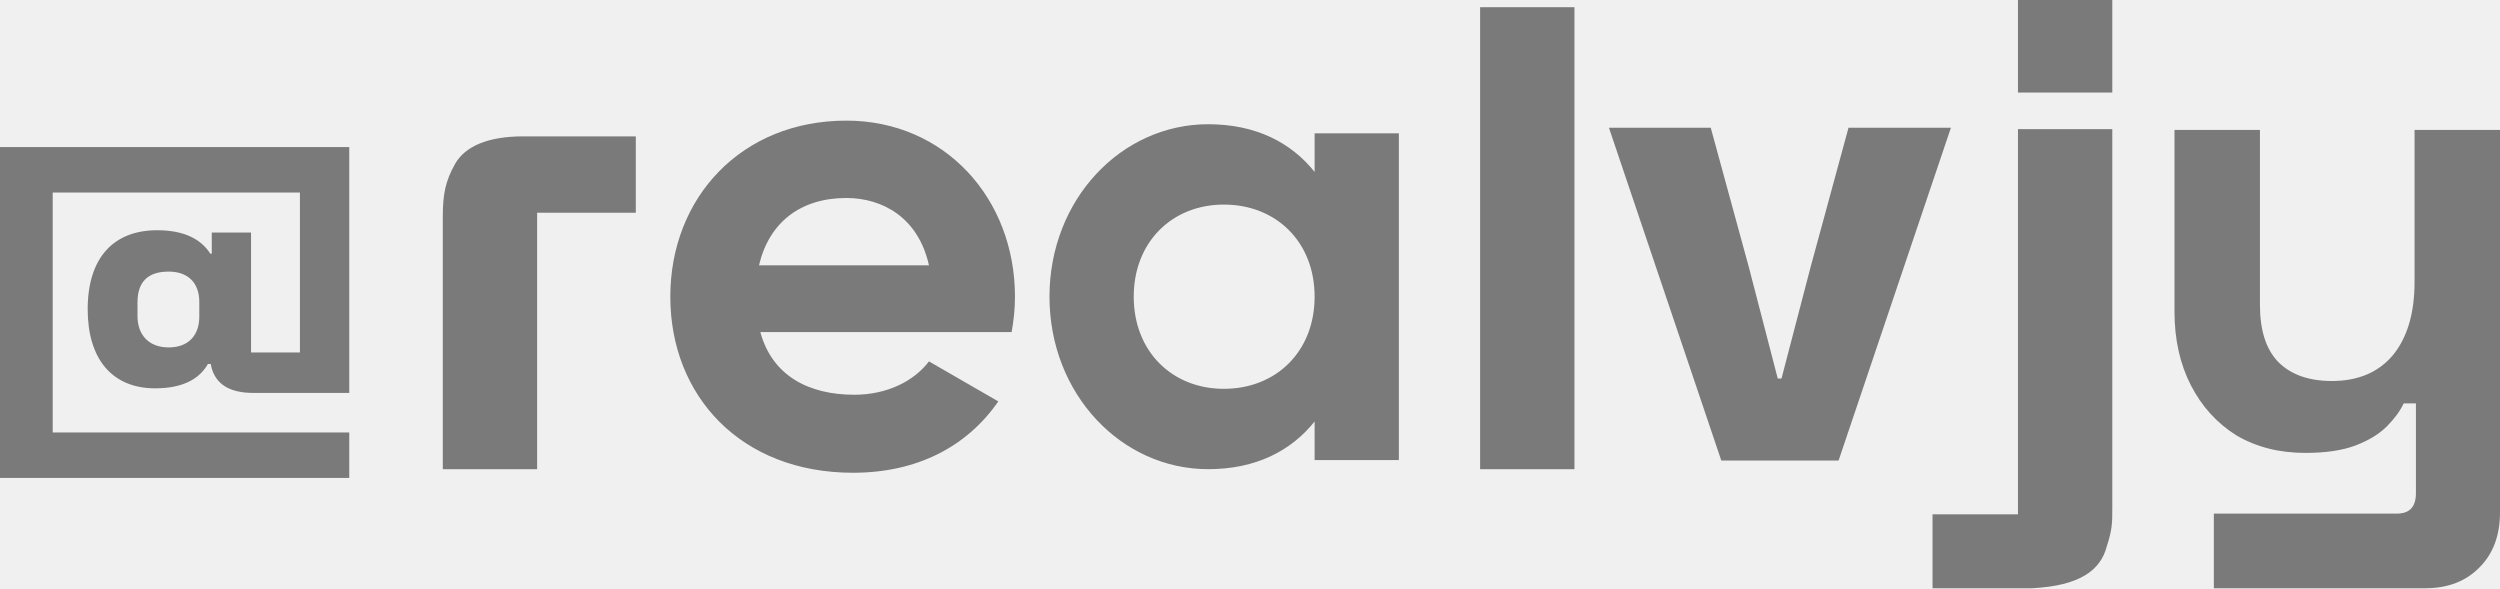
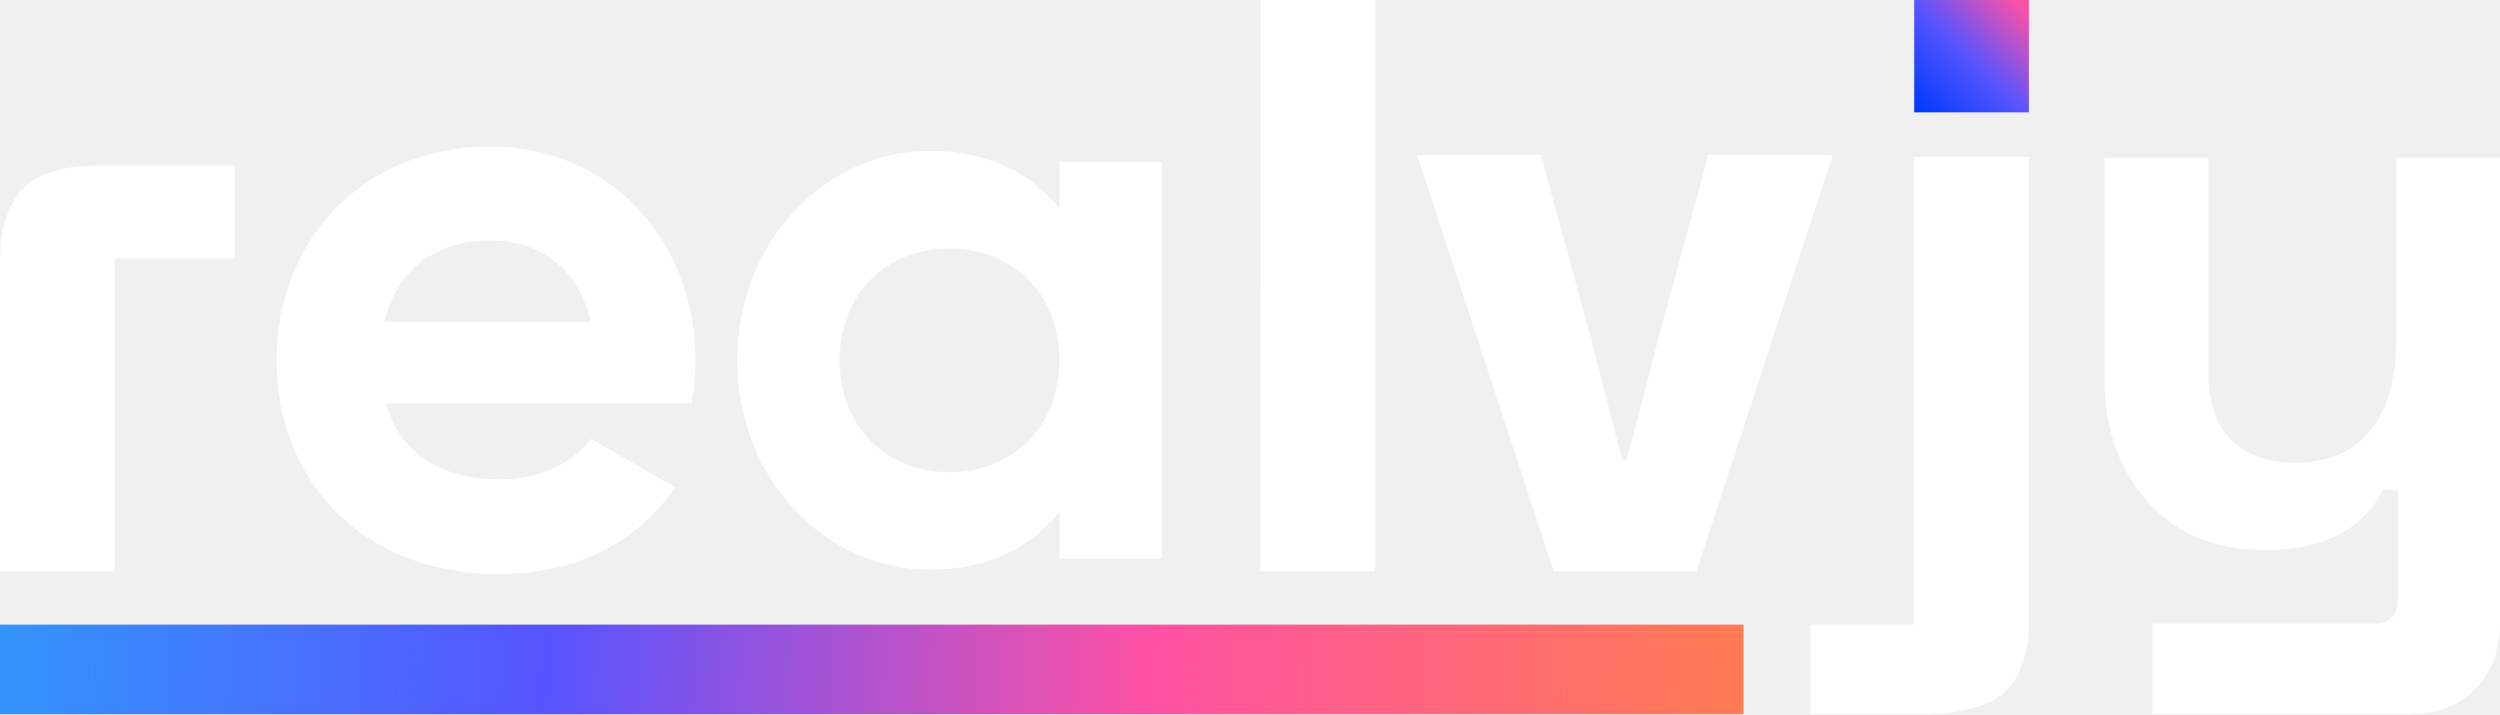
- <svg xmlns="http://www.w3.org/2000/svg" width="136" height="32" viewBox="0 0 136 32" fill="none">
-   <path fill-rule="evenodd" clip-rule="evenodd" d="M114.909 5.033H109.777V0H114.909V5.033ZM105.13 27.98H109.777L109.777 7.026H114.909V27.642C114.909 28.453 114.909 28.791 114.605 29.736C114.267 31.02 113.153 31.864 110.553 32H105.13V27.98ZM85.65 25.523V0.392H80.518V25.523H85.65ZM55.033 18.063H41.361C42.014 20.458 44.009 21.474 46.475 21.474C48.288 21.474 49.738 20.712 50.536 19.66L54.308 21.836C52.603 24.303 49.883 25.718 46.402 25.718C40.309 25.718 36.465 21.546 36.465 16.14C36.465 10.735 40.346 6.562 46.039 6.562C51.407 6.562 55.214 10.807 55.214 16.14C55.214 16.83 55.142 17.447 55.033 18.063ZM46.039 10.771C43.537 10.771 41.833 12.113 41.289 14.435H50.536C49.956 11.823 47.998 10.771 46.039 10.771ZM28.443 7.419C26.552 7.419 25.303 7.959 24.763 8.905C24.223 9.851 24.088 10.594 24.088 11.776V25.524H29.22V11.574H34.588V7.419H28.443ZM93.638 25.052H100.019L106.13 6.948H100.559L98.5 14.514L96.913 20.594H96.71L95.123 14.48L93.064 6.948H87.526L93.638 25.052ZM71.515 9.352V7.255H76.098V25.026H71.515V22.929C70.236 24.528 68.318 25.523 65.725 25.523C61 25.523 57.092 21.436 57.092 16.14C57.092 10.845 61 6.758 65.725 6.758C68.318 6.758 70.236 7.753 71.515 9.352ZM61.675 16.14C61.675 19.126 63.771 21.152 66.577 21.152C69.419 21.152 71.515 19.126 71.515 16.14C71.515 13.155 69.419 11.129 66.577 11.129C63.771 11.129 61.675 13.155 61.675 16.14ZM120.433 32V27.94H130.393C131.082 27.94 131.426 27.571 131.426 26.833V21.944H130.762C130.565 22.362 130.258 22.78 129.84 23.198C129.422 23.617 128.856 23.961 128.143 24.232C127.43 24.502 126.52 24.638 125.413 24.638C123.986 24.638 122.732 24.318 121.65 23.678C120.593 23.014 119.769 22.103 119.178 20.947C118.588 19.791 118.293 18.462 118.293 16.961V7.069H122.941V16.592C122.941 17.97 123.273 19.003 123.937 19.692C124.626 20.381 125.597 20.726 126.852 20.726C128.278 20.726 129.385 20.258 130.172 19.323C130.959 18.364 131.352 17.035 131.352 15.337V7.069H136V27.866C136 29.121 135.631 30.117 134.894 30.855C134.156 31.618 133.172 32 131.942 32H120.433ZM19 23.525V26H0V8H19V21.375H13.787C12.484 21.375 11.728 20.9 11.494 19.95L11.468 19.8H11.311C10.816 20.675 9.852 21.125 8.444 21.125C6.073 21.125 4.77 19.5 4.77 16.825C4.77 14.05 6.151 12.525 8.549 12.525C9.93 12.525 10.894 12.95 11.442 13.8H11.52V12.65H13.657V19.175H16.316V10.475H2.867V23.525H19ZM9.174 18.9C10.243 18.9 10.842 18.25 10.842 17.225V16.425C10.842 15.4 10.243 14.775 9.174 14.775C8.053 14.775 7.48 15.325 7.48 16.45V17.2C7.48 18.225 8.106 18.9 9.174 18.9Z" fill="#7A7A7B" />
+ <svg xmlns="http://www.w3.org/2000/svg" width="70" height="20" viewBox="0 0 70 20" fill="none">
+   <g clip-path="url(#clip0_303_662)">
+     <path fill-rule="evenodd" clip-rule="evenodd" d="M38.507 0L38.506 16H35.295L35.297 0H38.507ZM10.808 11.29H19.36C19.428 10.904 19.473 10.519 19.473 10.088C19.473 6.755 17.092 4.102 13.735 4.102C10.173 4.102 7.746 6.709 7.746 10.088C7.746 13.466 10.15 16.074 13.961 16.074C16.139 16.074 17.84 15.19 18.906 13.648L16.547 12.287C16.048 12.945 15.141 13.421 14.007 13.421C12.464 13.421 11.217 12.786 10.808 11.29ZM10.763 9.022C11.103 7.571 12.169 6.732 13.735 6.732C14.959 6.732 16.184 7.389 16.547 9.022H10.763ZM0.422 5.566C0.76 4.975 1.542 4.637 2.724 4.637H6.568V7.234H3.21V16H0V7.36C0 6.621 0.084 6.157 0.422 5.566ZM53.597 17.487H50.691V20H54.083C55.709 19.915 56.406 19.387 56.617 18.585C56.808 17.994 56.808 17.783 56.808 17.276V4.391H53.597V17.487ZM47.5 16H43.508L39.68 4.342H43.143L44.431 9.05L45.424 12.871H45.551L46.543 9.071L47.832 4.342H51.316L47.5 16ZM29.666 4.535V5.845C28.866 4.846 27.666 4.224 26.044 4.224C23.089 4.224 20.644 6.778 20.644 10.088C20.644 13.398 23.089 15.952 26.044 15.952C27.666 15.952 28.866 15.33 29.666 14.331V15.641H32.533V4.535H29.666ZM26.577 13.22C24.822 13.22 23.511 11.954 23.511 10.088C23.511 8.222 24.822 6.956 26.577 6.956C28.355 6.956 29.666 8.222 29.666 10.088C29.666 11.954 28.355 13.22 26.577 13.22ZM60.264 17.462V19.999H67.463C68.233 19.999 68.848 19.761 69.309 19.284C69.771 18.823 70.001 18.2 70.001 17.416V4.418H67.094V9.586C67.094 10.647 66.848 11.477 66.356 12.077C65.864 12.661 65.171 12.953 64.279 12.953C63.495 12.953 62.887 12.738 62.456 12.307C62.041 11.877 61.833 11.231 61.833 10.37V4.418H58.926V10.601C58.926 11.539 59.11 12.369 59.48 13.092C59.849 13.814 60.364 14.383 61.026 14.799C61.702 15.198 62.487 15.398 63.379 15.398C64.071 15.398 64.641 15.314 65.087 15.144C65.533 14.975 65.887 14.76 66.148 14.499C66.41 14.237 66.602 13.976 66.725 13.714H67.14V16.77C67.14 17.232 66.925 17.462 66.494 17.462H60.264Z" fill="white" />
+     <path fill-rule="evenodd" clip-rule="evenodd" d="M0 17.488V20H48.817V17.488H0Z" fill="url(#paint0_linear_303_662)" />
+     <path fill-rule="evenodd" clip-rule="evenodd" d="M56.808 3.146H53.598V0H56.808V3.146Z" fill="url(#paint1_linear_303_662)" />
+   </g>
+   <defs>
+     <linearGradient id="paint0_linear_303_662" x1="-1.485" y1="17.089" x2="49" y2="20" gradientUnits="userSpaceOnUse">
+       <stop stop-color="#309AFC" />
+       <stop offset="0.333" stop-color="#5754FF" />
+       <stop offset="0.667" stop-color="#FF51A4" />
+       <stop offset="1" stop-color="#FF7C51" />
+     </linearGradient>
+     <linearGradient id="paint1_linear_303_662" x1="53.5" y1="3" x2="56.5" y2="-2.41522e-06" gradientUnits="userSpaceOnUse">
+       <stop stop-color="#0038FF" />
+       <stop offset="0.5" stop-color="#5754FF" />
+       <stop offset="1" stop-color="#FF51A4" />
+     </linearGradient>
+     <clipPath id="clip0_303_662">
+       <rect width="70" height="20" fill="white" />
+     </clipPath>
+   </defs>
</svg>
